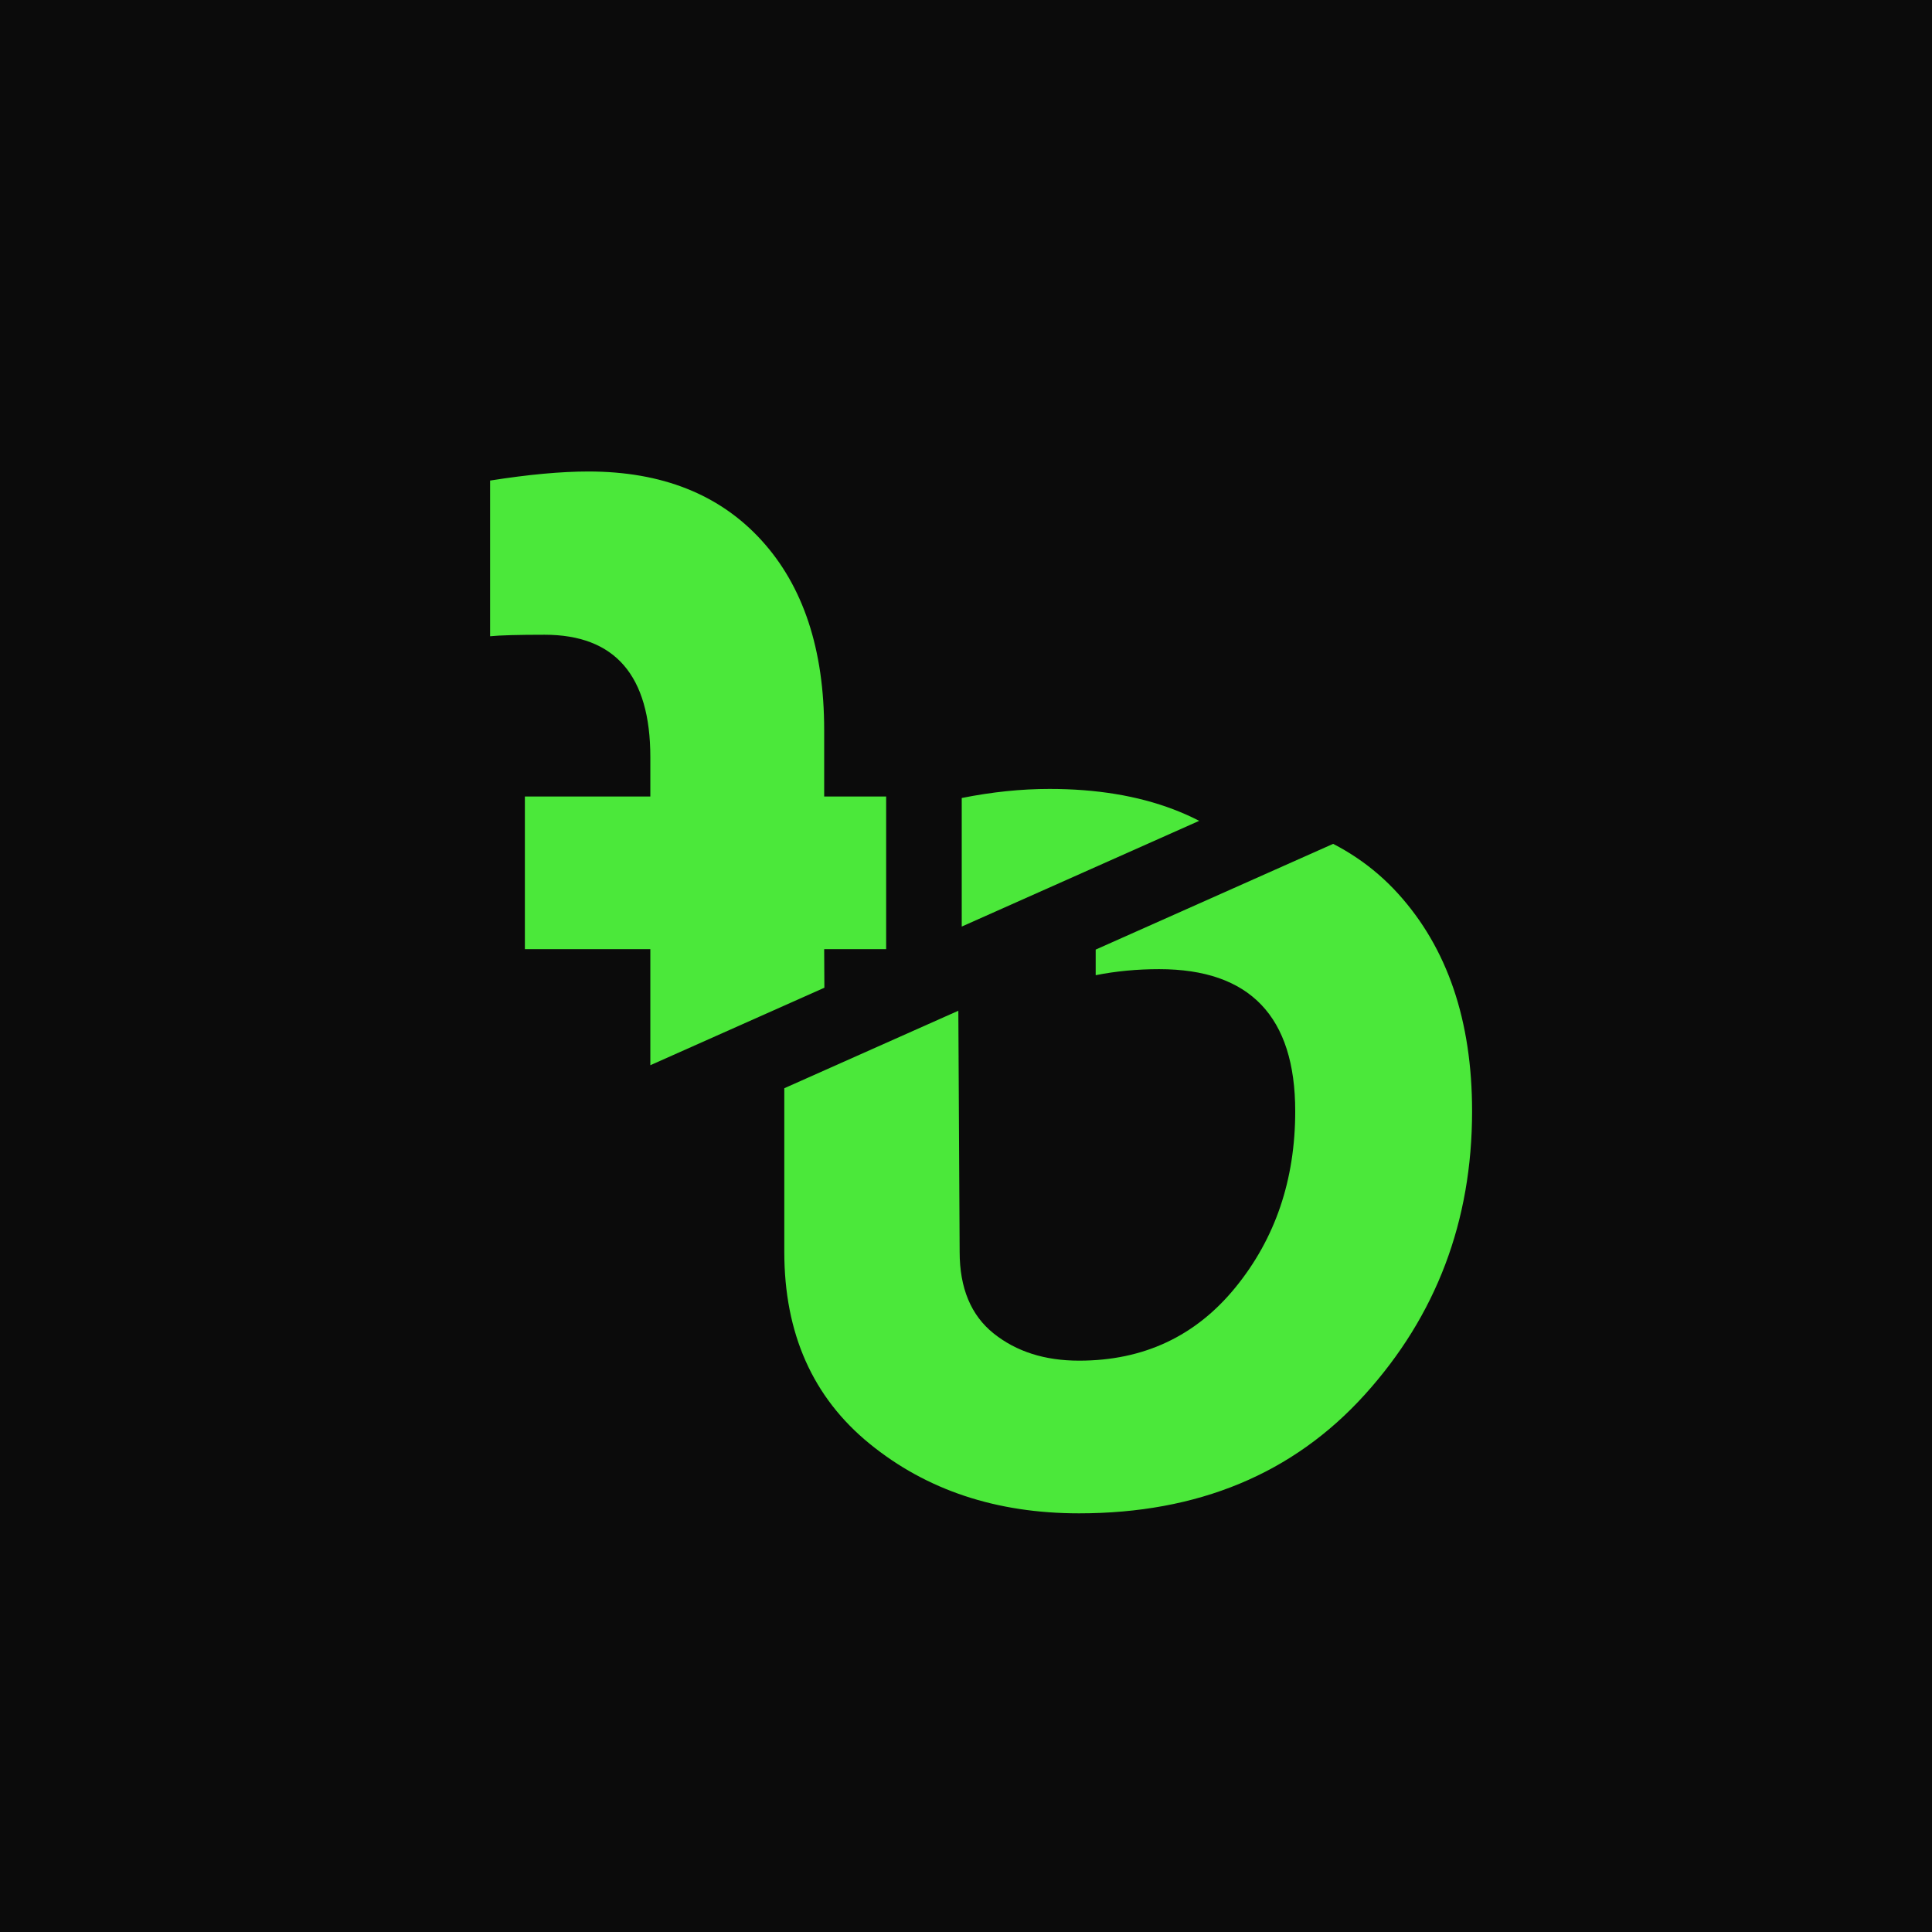
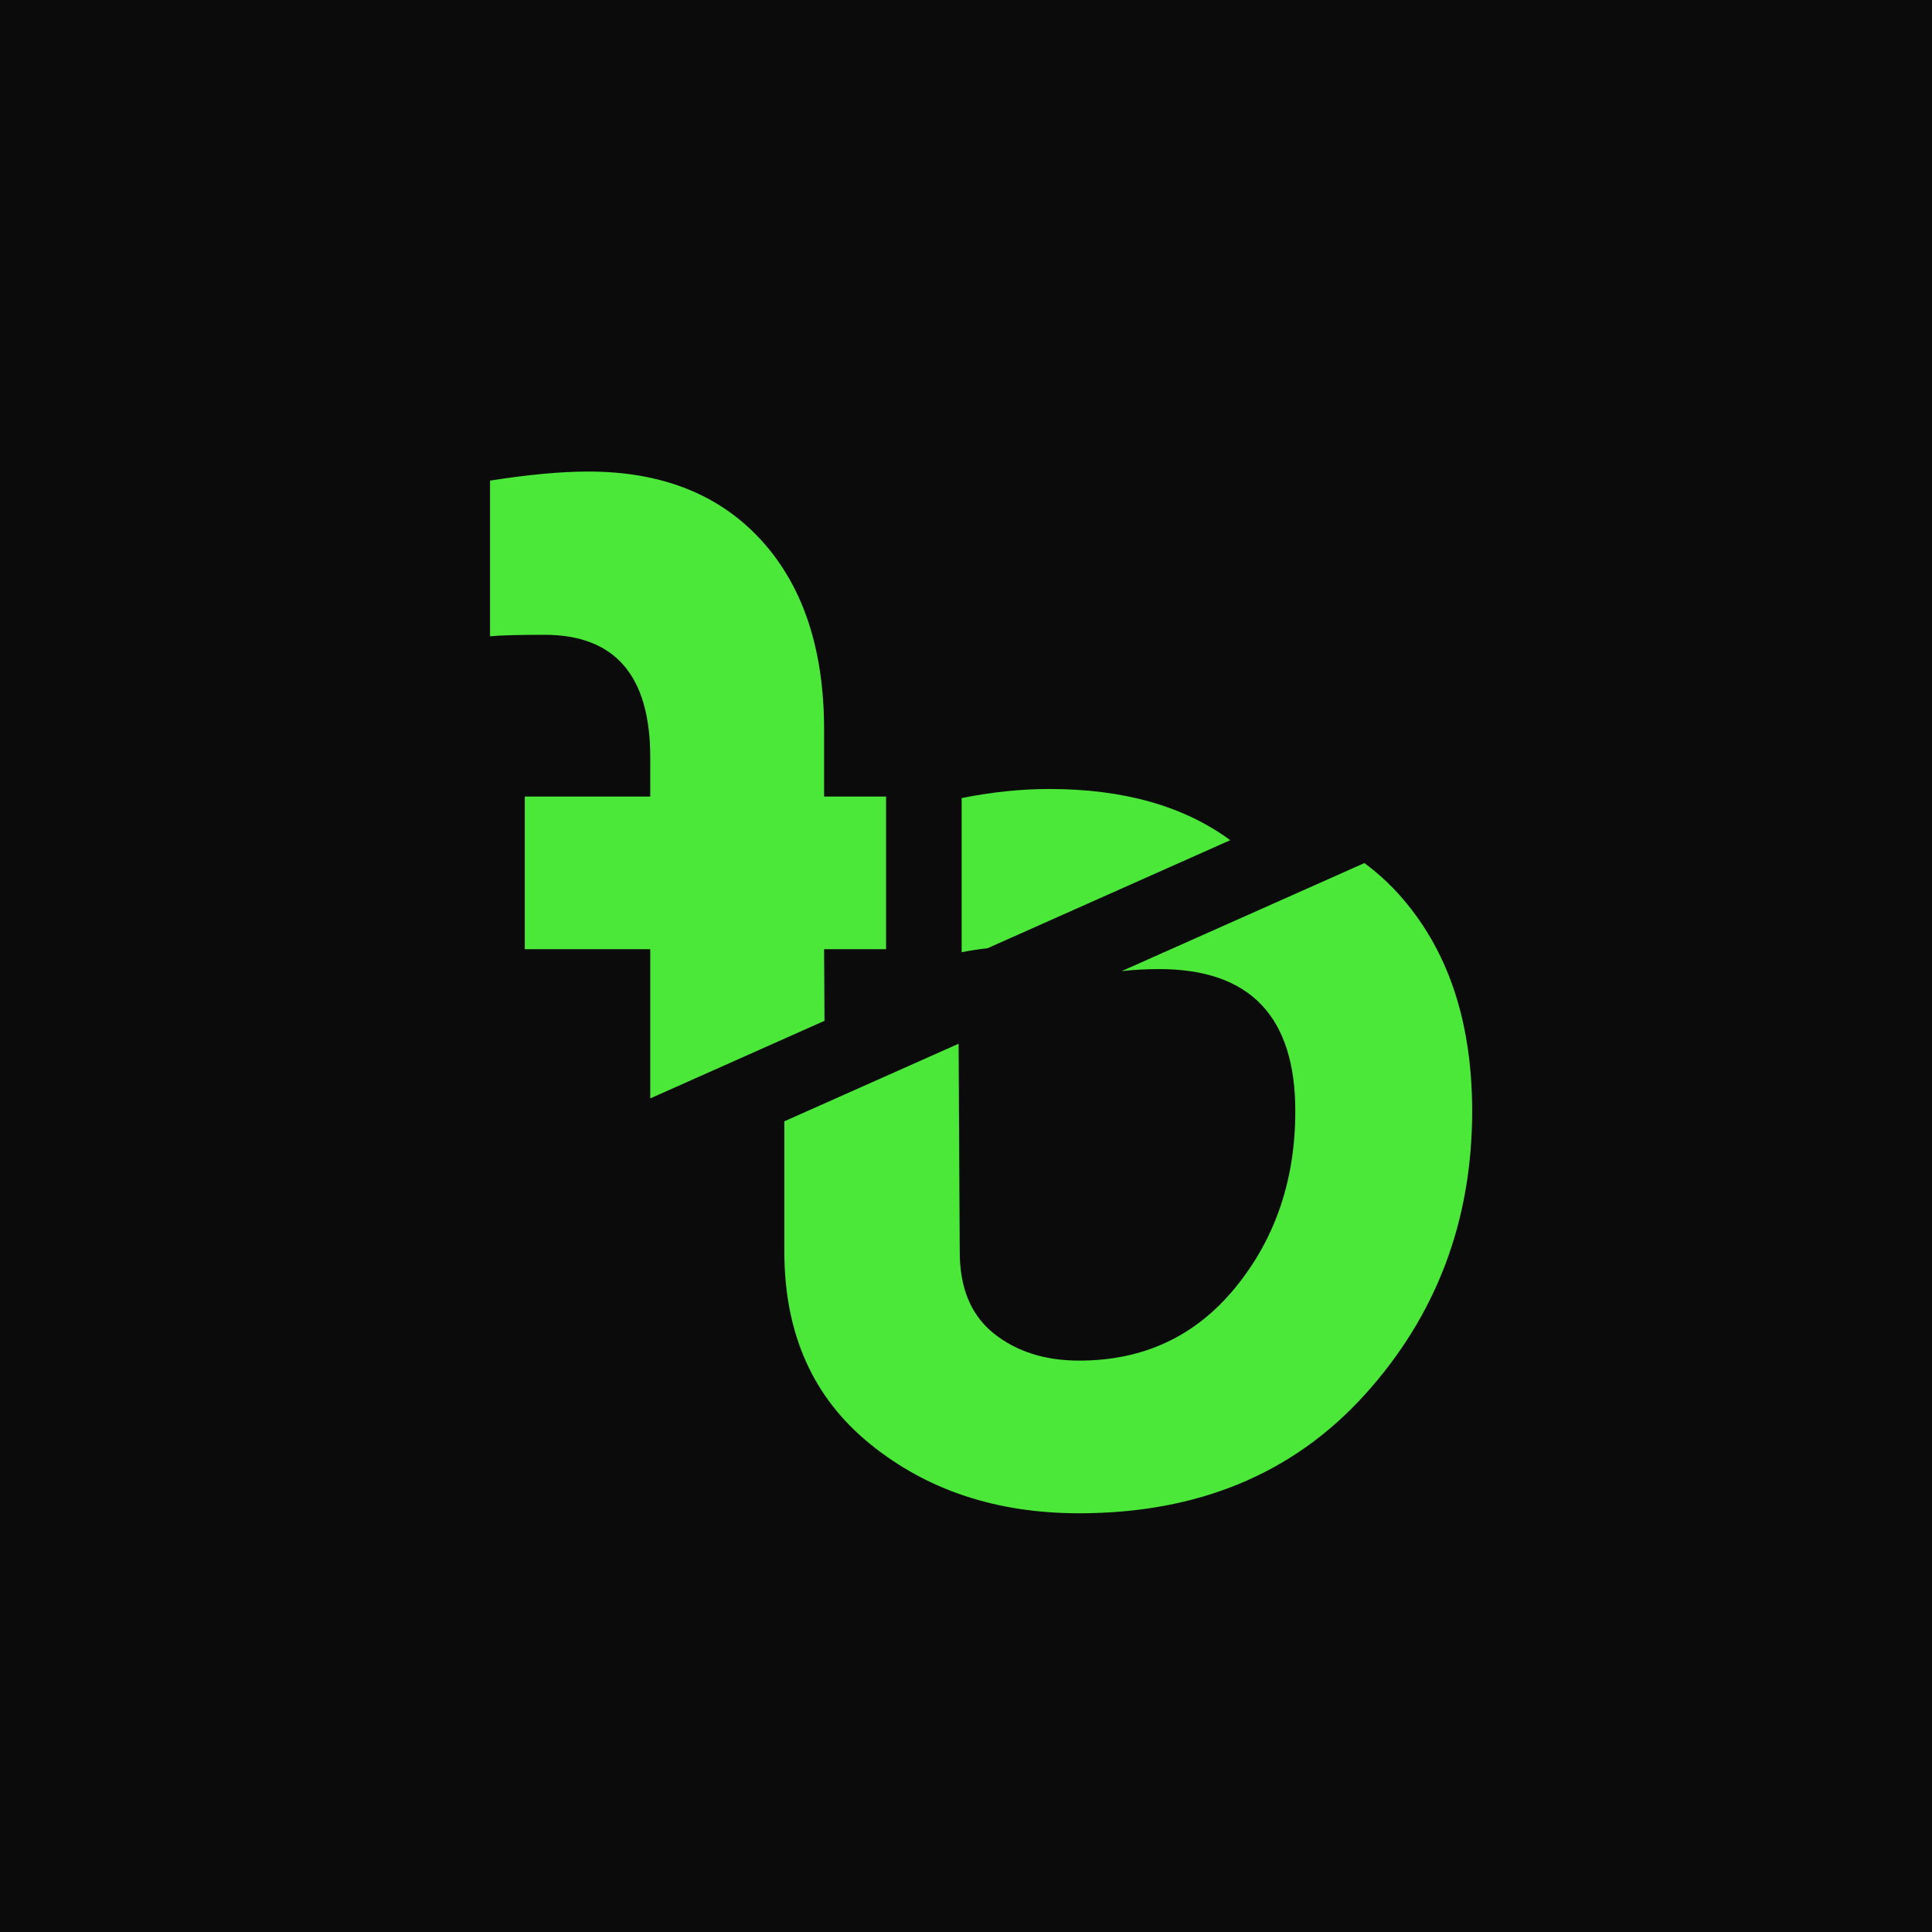
- <svg xmlns="http://www.w3.org/2000/svg" viewBox="0 0 1024 1024" width="1024" height="1024">
-   <rect width="1024" height="1024" fill="#0B0B0B" />
-   <clipPath id="a04BE83A">
-     <polygon points="-1315.1,1325.5 2339.1,-301.5 1525.6,-2128.6 -2128.6,-501.6" />
-   </clipPath>
-   <g transform="translate(-35.5,-6.1)">
-     <path d="M347.344 256.0Q405.831 256.0 439.08 292.454Q472.329 328.908 472.329 393.003V428.255H505.178V509.175H472.329L473.131 657.395Q473.131 686.237 491.157 700.659Q509.184 715.08 536.424 715.08Q587.7 715.08 619.347 676.223Q650.994 637.365 650.994 582.884Q650.994 507.573 578.887 507.573Q561.261 507.573 545.237 510.777V429.056Q569.273 424.249 591.706 424.249Q666.217 424.249 705.475 467.513Q744.733 510.777 744.733 582.884Q744.733 670.214 687.849 733.107Q630.964 796.0 536.424 796.0Q470.727 796.0 425.46 759.145Q380.193 722.291 380.193 657.395V509.175H313.694V428.255H380.193V407.424Q380.193 342.528 324.11 342.528Q303.279 342.528 295.267 343.329V260.807Q325.712 256.0 347.344 256.0Z" fill="#4BE83A" clip-path="url(#a04BE83A)" />
-   </g>
-   <clipPath id="a14BE83A">
-     <polygon points="-1315.1,1325.5 2339.1,-301.5 3152.6,1525.6 -501.6,3152.6" />
-   </clipPath>
-   <g transform="translate(35.5,6.1)">
-     <path d="M347.344 256.0Q405.831 256.0 439.08 292.454Q472.329 328.908 472.329 393.003V428.255H505.178V509.175H472.329L473.131 657.395Q473.131 686.237 491.157 700.659Q509.184 715.08 536.424 715.08Q587.7 715.08 619.347 676.223Q650.994 637.365 650.994 582.884Q650.994 507.573 578.887 507.573Q561.261 507.573 545.237 510.777V429.056Q569.273 424.249 591.706 424.249Q666.217 424.249 705.475 467.513Q744.733 510.777 744.733 582.884Q744.733 670.214 687.849 733.107Q630.964 796.0 536.424 796.0Q470.727 796.0 425.46 759.145Q380.193 722.291 380.193 657.395V509.175H313.694V428.255H380.193V407.424Q380.193 342.528 324.11 342.528Q303.279 342.528 295.267 343.329V260.807Q325.712 256.0 347.344 256.0Z" fill="#4BE83A" clip-path="url(#a14BE83A)" />
-   </g>
+ <svg xmlns="http://www.w3.org/2000/svg" viewBox="0 0 1024 1024">
+   <rect x="0" y="0" width="1024" height="1024" fill="#0B0B0B" />
+   <path fill="#4BE83A" d="M311.80 249.93Q370.29 249.93 403.54 286.39Q436.79 322.84 436.79 386.93L436.79 422.19L469.64 422.19L469.64 503.11L436.79 503.11L436.99 541.06L344.65 582.18L344.65 503.11L278.15 503.11L278.15 422.19L344.65 422.19L344.65 401.36Q344.65 336.46 288.57 336.46Q267.74 336.46 259.73 337.26L259.73 254.74Q290.17 249.93 311.80 249.93ZM652.06 445.31L523.42 502.58Q516.42 503.36 509.70 504.71L509.70 422.99Q533.73 418.18 556.17 418.18Q615.17 418.18 652.06 445.31Z M594.50 514.72L723.15 457.45Q732.84 464.58 741.02 473.58Q780.27 516.85 780.27 588.95Q780.27 676.28 723.39 739.18Q666.51 802.07 571.97 802.07Q506.27 802.07 461.00 765.21Q415.73 728.36 415.73 663.46L415.73 594.31L508.08 553.20L508.67 663.46Q508.67 692.31 526.70 706.73Q544.73 721.15 571.97 721.15Q623.24 721.15 654.89 682.29Q686.54 643.43 686.54 588.95Q686.54 513.64 614.43 513.64Q604.20 513.64 594.50 514.72Z" />
</svg>
